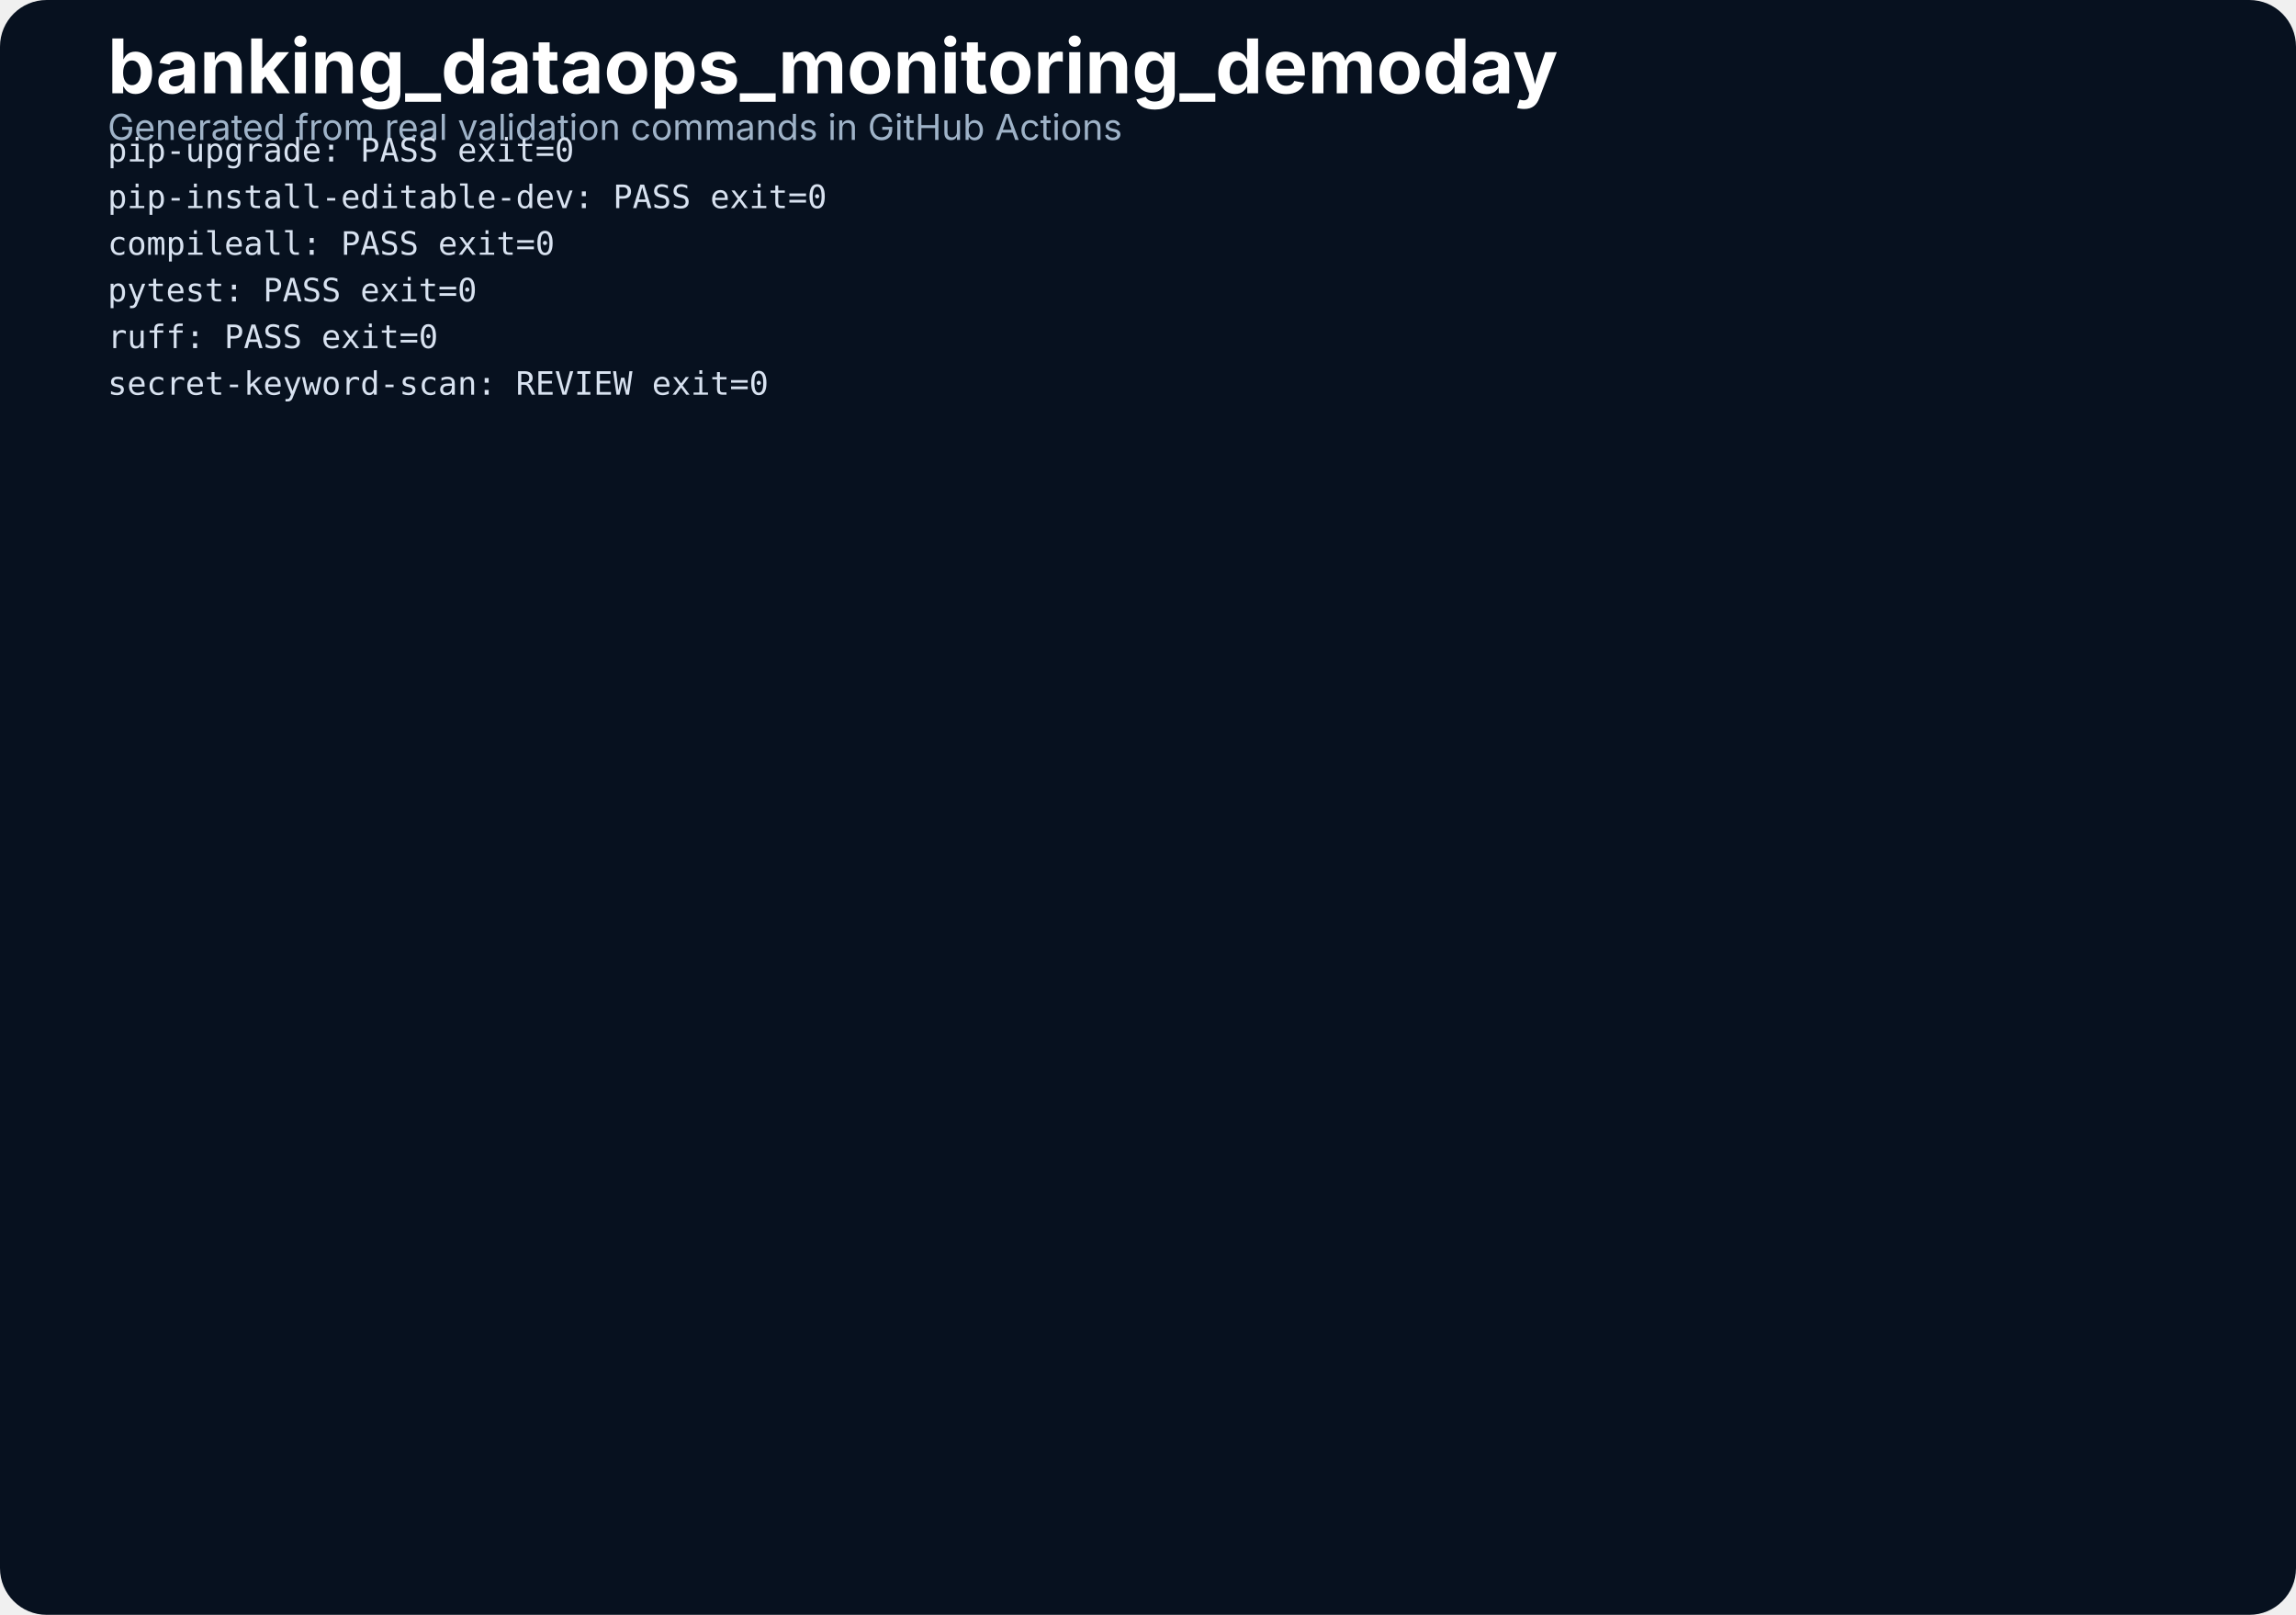
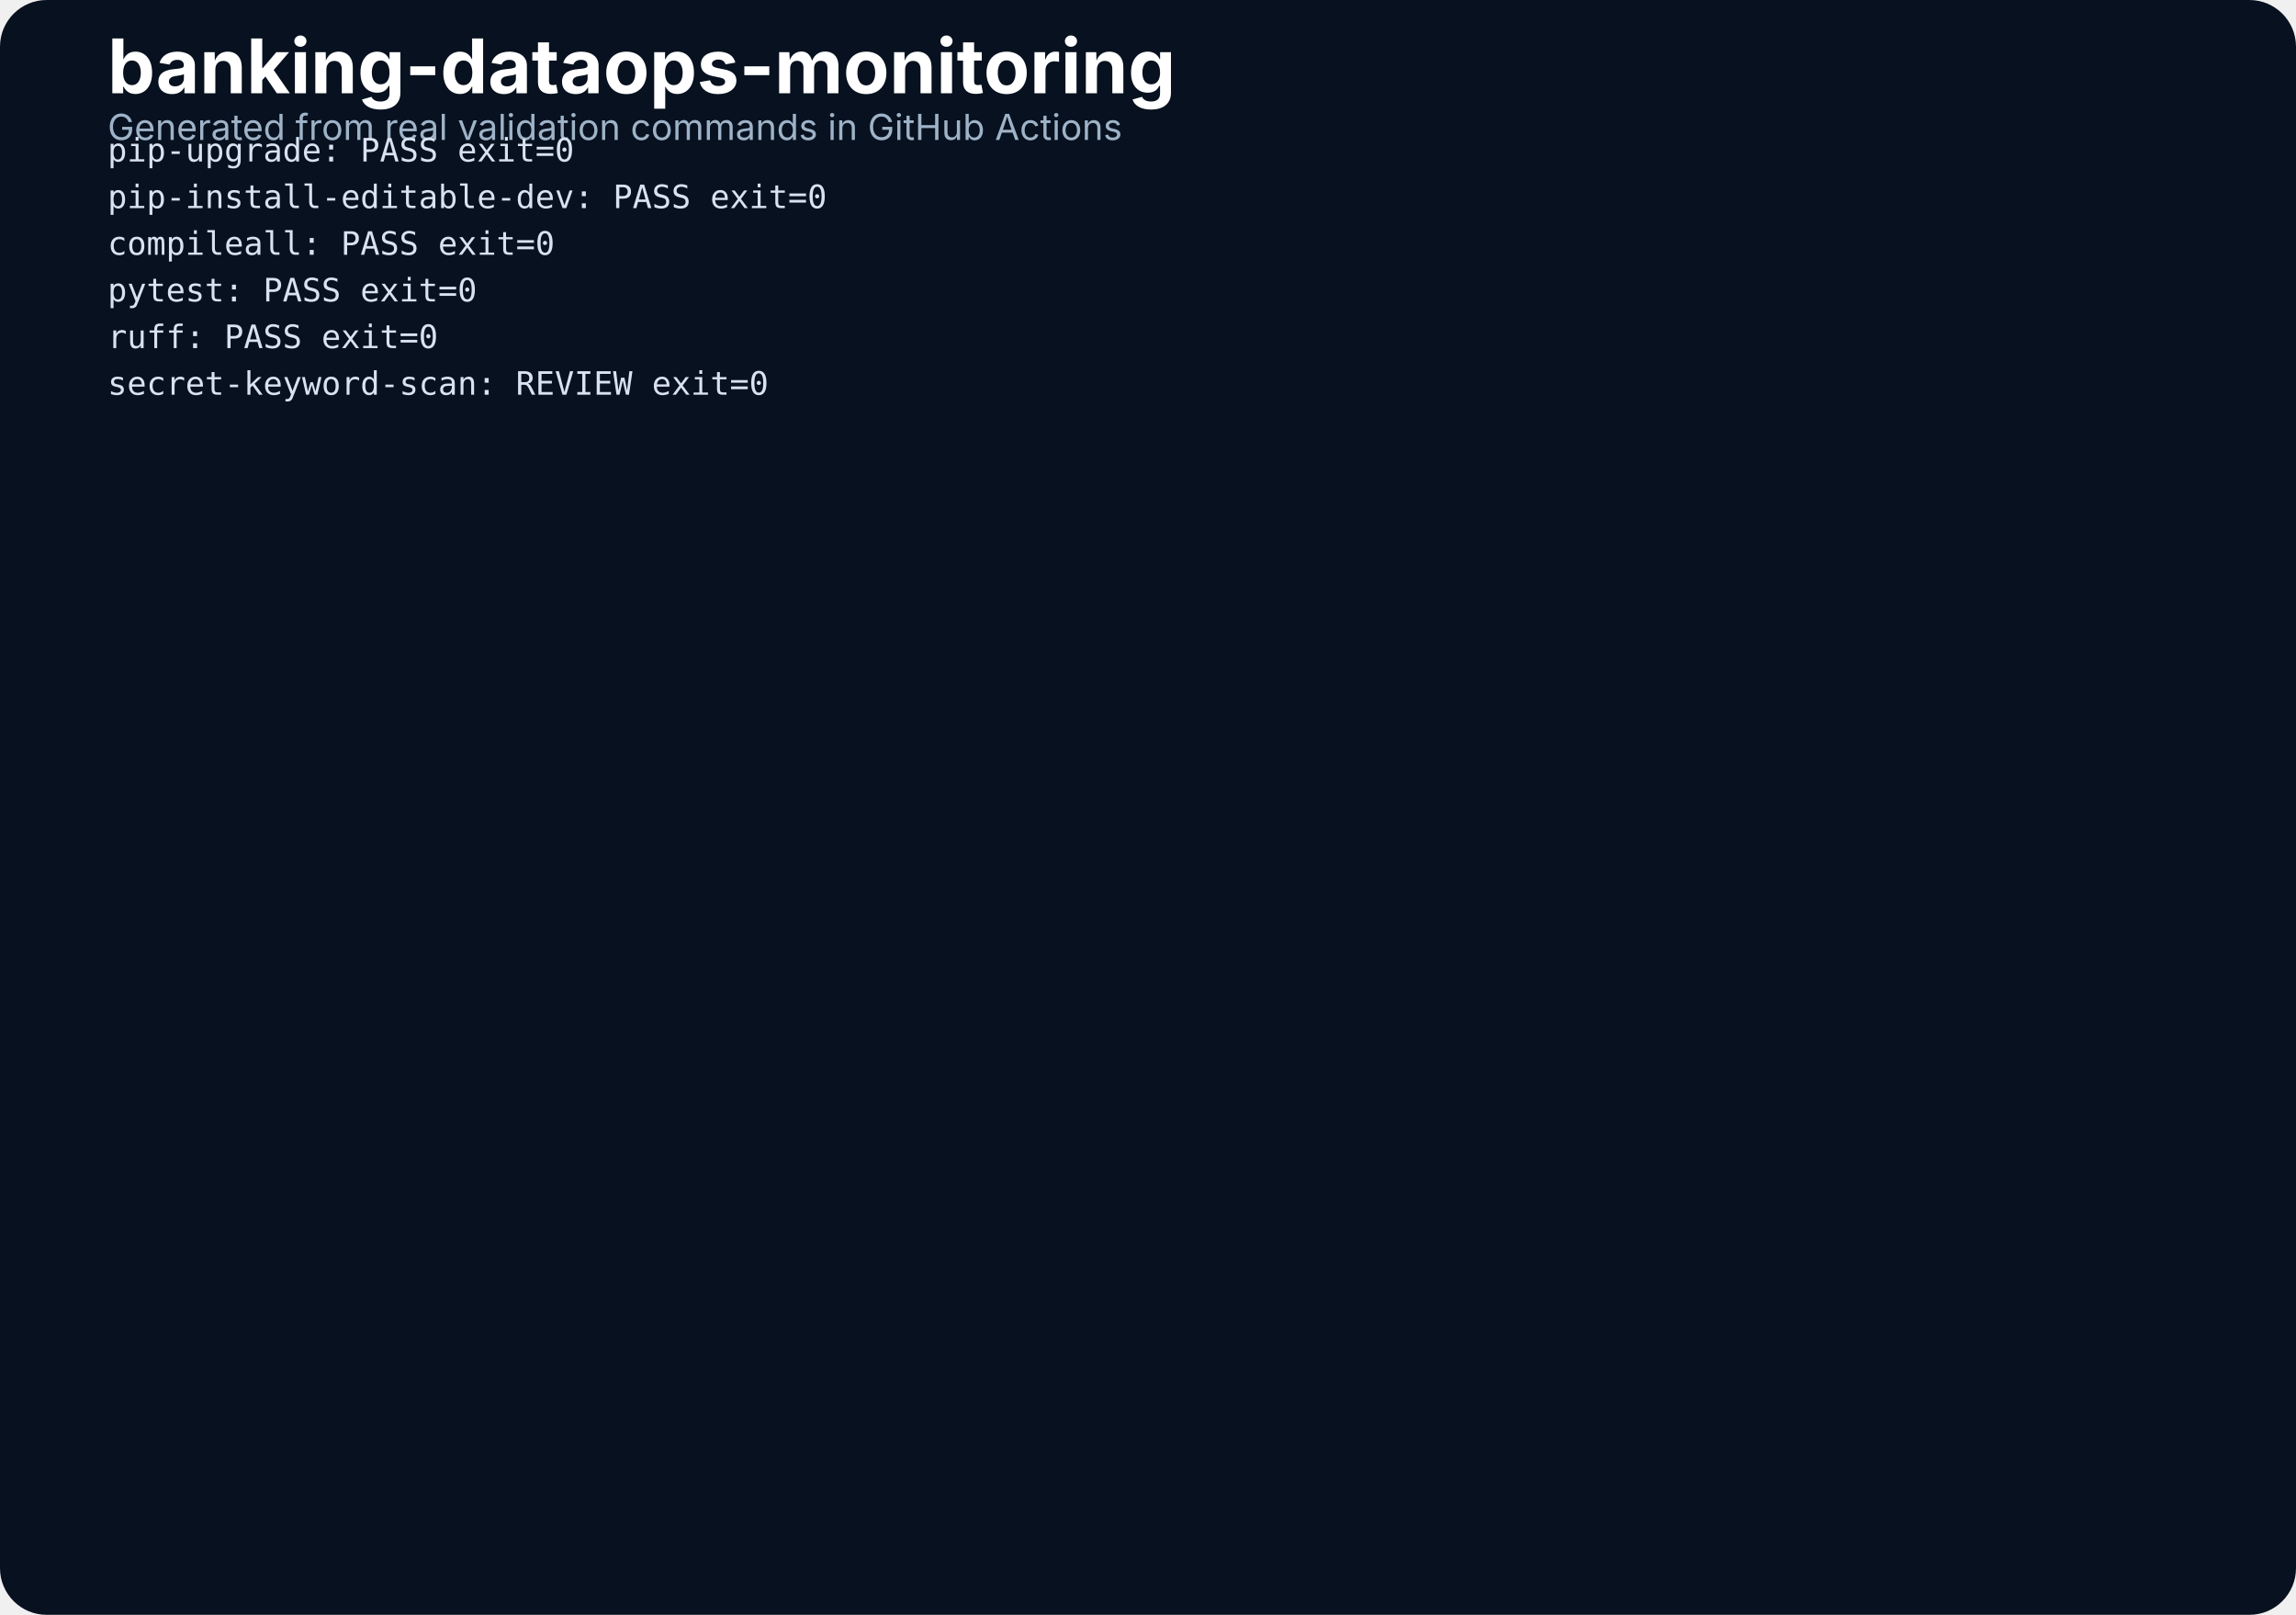
- <svg xmlns="http://www.w3.org/2000/svg" width="1280" height="900" viewBox="0 0 1280 900" fill="none" role="img" aria-label="banking_dataops_monitoring_demoday validation preview">
+ <svg xmlns="http://www.w3.org/2000/svg" width="1280" height="900" viewBox="0 0 1280 900" fill="none" role="img" aria-label="banking-dataops-monitoring validation preview">
  <defs>
    <style>.title{font-family:Inter,Segoe UI,Arial,sans-serif;font-size:42px;font-weight:750;fill:#fff}.sub{font-family:Inter,Segoe UI,Arial,sans-serif;font-size:20px;fill:#9FB3C8}.mono{font-family:Consolas,Menlo,monospace;font-size:18px;fill:#D8E2F0}</style>
  </defs>
  <rect width="1280" height="900" rx="26" fill="#07111F" />
-   <text x="60" y="52" class="title">banking_dataops_monitoring_demoday</text>
+   <text x="60" y="52" class="title">banking-dataops-monitoring</text>
  <text x="60" y="78" class="sub">Generated from real validation commands in GitHub Actions</text>
  <text x="60" y="90" class="mono">pip-upgrade: PASS exit=0</text>
  <text x="60" y="116" class="mono">pip-install-editable-dev: PASS exit=0</text>
  <text x="60" y="142" class="mono">compileall: PASS exit=0</text>
  <text x="60" y="168" class="mono">pytest: PASS exit=0</text>
  <text x="60" y="194" class="mono">ruff: PASS exit=0</text>
  <text x="60" y="220" class="mono">secret-keyword-scan: REVIEW exit=0</text>
</svg>
